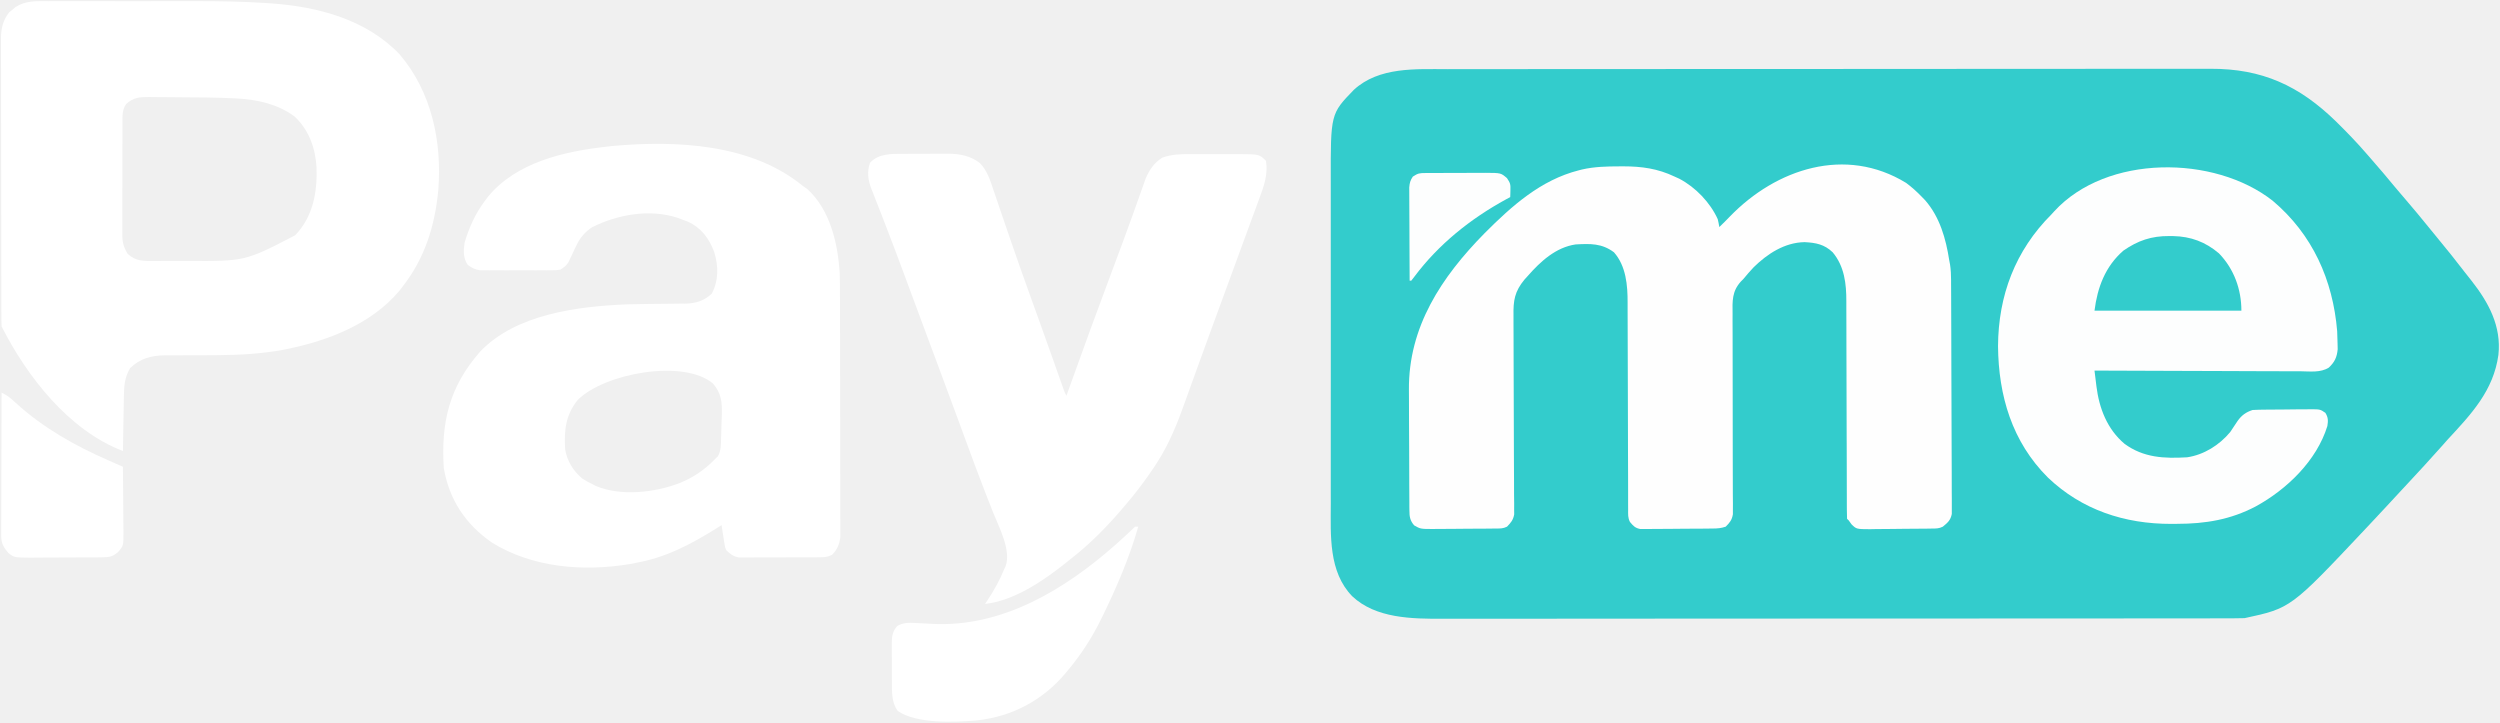
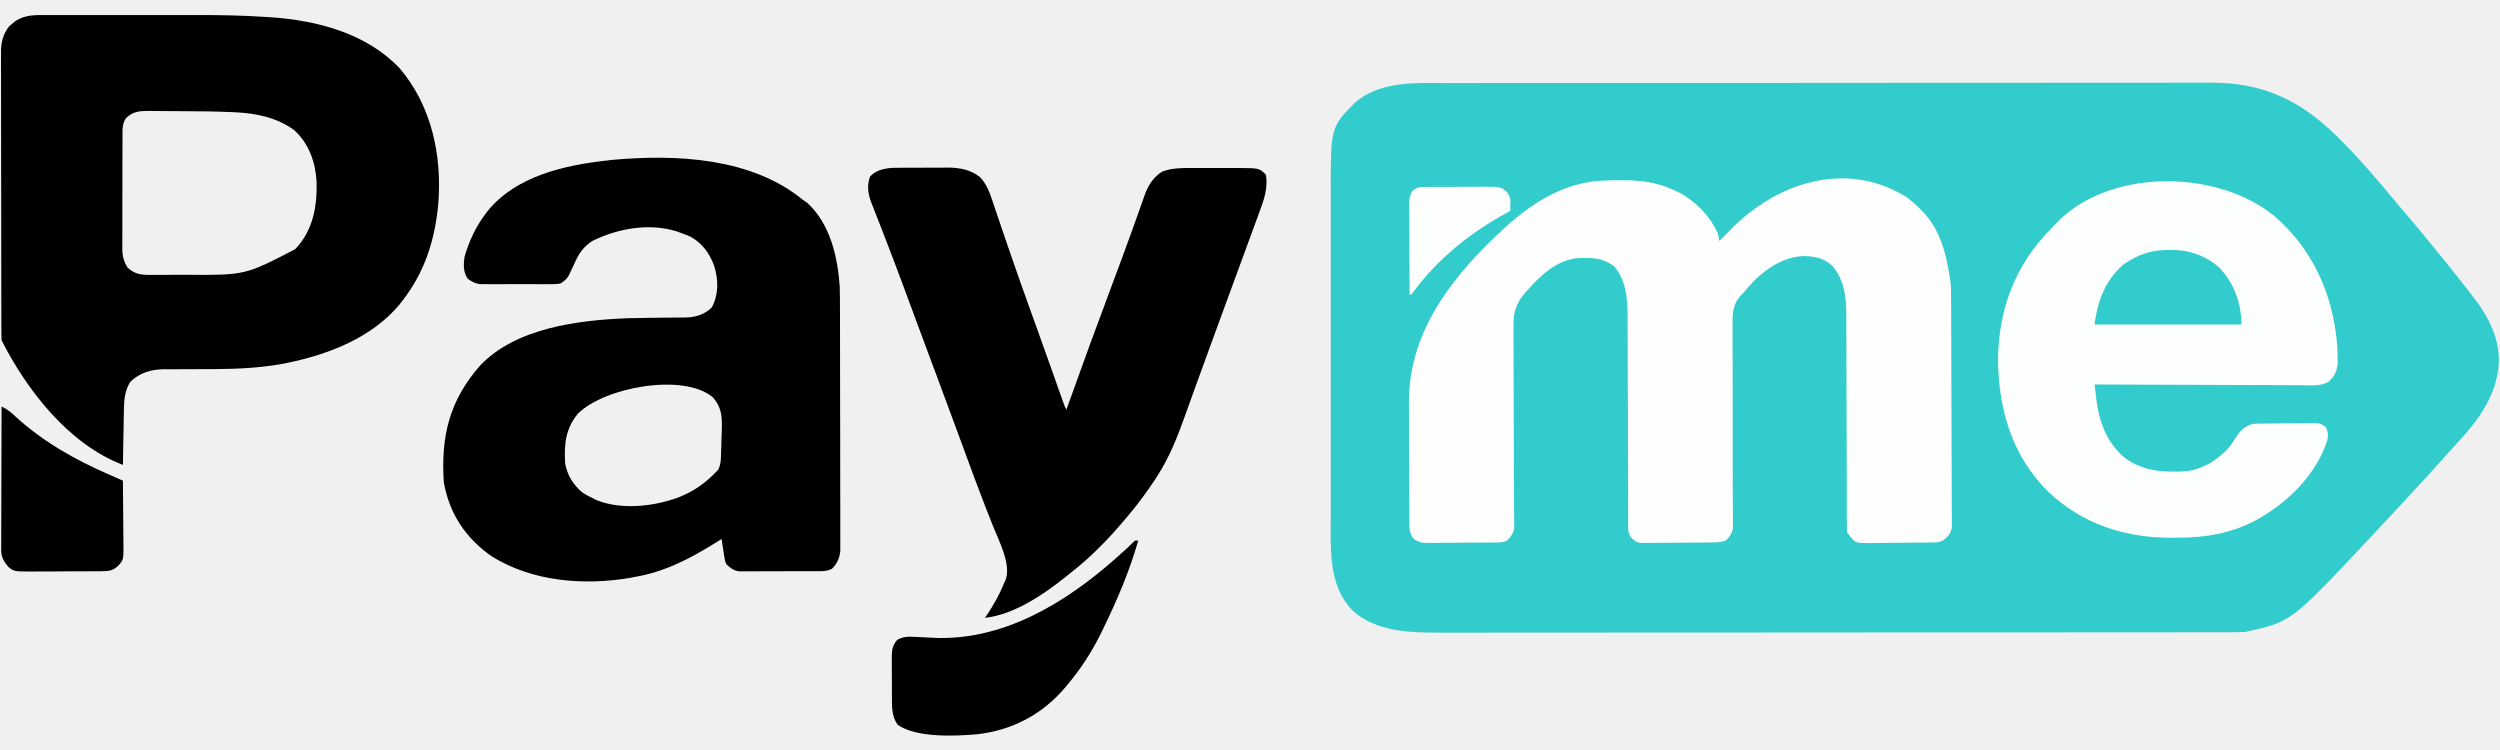
- <svg xmlns="http://www.w3.org/2000/svg" width="90" height="26" viewBox="0 0 90 26" fill="none">
-   <g clip-path="url(#clip0_2009_1531)">
-     <path d="M52.117 2.49C52.24 2.49 52.362 2.489 52.485 2.489C52.82 2.489 53.156 2.489 53.492 2.489C53.854 2.489 54.216 2.488 54.578 2.488C55.411 2.487 56.244 2.487 57.077 2.486C57.489 2.486 57.901 2.486 58.313 2.486C59.724 2.485 61.135 2.484 62.546 2.484C62.635 2.484 62.723 2.484 62.812 2.484C62.9 2.484 62.989 2.484 63.078 2.484C63.255 2.484 63.434 2.484 63.611 2.484C63.656 2.484 63.7 2.484 63.745 2.484C65.176 2.484 66.606 2.483 68.037 2.482C69.55 2.48 71.064 2.479 72.578 2.479C72.744 2.479 72.91 2.479 73.077 2.479C73.138 2.479 73.138 2.479 73.201 2.479C73.858 2.479 74.516 2.479 75.174 2.478C75.835 2.477 76.497 2.477 77.158 2.477C77.516 2.478 77.874 2.477 78.232 2.477C78.56 2.476 78.888 2.476 79.217 2.477C79.335 2.477 79.453 2.477 79.572 2.476C81.442 2.469 82.775 3.084 84.104 4.38C84.474 4.745 84.833 5.114 85.172 5.506C85.23 5.572 85.287 5.637 85.344 5.703C85.65 6.054 85.953 6.408 86.248 6.768C86.397 6.946 86.548 7.122 86.699 7.298C86.918 7.553 87.133 7.811 87.344 8.073C87.475 8.236 87.607 8.396 87.74 8.557C88.073 8.96 88.4 9.365 88.717 9.78C88.801 9.888 88.887 9.996 88.972 10.103C89.589 10.888 90.054 11.74 89.943 12.773C89.767 14.065 88.96 14.915 88.103 15.838C88.036 15.914 87.969 15.989 87.902 16.065C87.487 16.536 87.06 16.995 86.632 17.455C86.527 17.568 86.422 17.681 86.317 17.794C86.185 17.937 86.052 18.08 85.92 18.223C85.893 18.251 85.867 18.279 85.84 18.309C85.637 18.527 85.434 18.744 85.23 18.961C85.195 18.997 85.161 19.034 85.126 19.072C82.469 21.894 82.469 21.894 80.805 22.253C80.64 22.259 80.477 22.261 80.312 22.261C80.261 22.261 80.211 22.261 80.159 22.261C79.988 22.261 79.818 22.261 79.647 22.261C79.524 22.261 79.401 22.262 79.278 22.262C78.939 22.262 78.601 22.262 78.262 22.262C77.897 22.262 77.531 22.263 77.166 22.263C76.326 22.264 75.485 22.264 74.644 22.265C74.228 22.265 73.813 22.265 73.397 22.265C71.974 22.266 70.551 22.267 69.127 22.267C69.038 22.267 68.949 22.267 68.859 22.267C68.77 22.267 68.68 22.267 68.591 22.267C68.411 22.267 68.231 22.267 68.051 22.267C67.984 22.267 67.984 22.267 67.916 22.267C66.473 22.267 65.029 22.268 63.586 22.269C62.059 22.271 60.532 22.271 59.006 22.271C58.838 22.271 58.67 22.271 58.502 22.272C58.44 22.272 58.44 22.272 58.377 22.272C57.714 22.272 57.05 22.272 56.387 22.273C55.719 22.274 55.051 22.274 54.383 22.274C54.022 22.273 53.661 22.273 53.299 22.274C52.968 22.275 52.636 22.275 52.305 22.274C52.186 22.274 52.066 22.274 51.947 22.275C50.839 22.279 49.532 22.268 48.679 21.464C47.823 20.582 47.906 19.273 47.909 18.131C47.909 17.993 47.908 17.855 47.908 17.716C47.907 17.381 47.907 17.047 47.908 16.712C47.908 16.44 47.908 16.168 47.908 15.895C47.908 15.856 47.908 15.817 47.908 15.777C47.908 15.698 47.908 15.619 47.908 15.54C47.907 14.799 47.908 14.059 47.909 13.319C47.91 12.686 47.909 12.053 47.909 11.419C47.908 10.682 47.907 9.944 47.908 9.206C47.908 9.127 47.908 9.048 47.908 8.969C47.908 8.93 47.908 8.892 47.908 8.852C47.908 8.58 47.908 8.309 47.908 8.037C47.907 7.671 47.907 7.304 47.908 6.938C47.909 6.804 47.909 6.67 47.908 6.536C47.902 4.098 47.902 4.098 48.736 3.236C49.644 2.4 50.964 2.489 52.117 2.49Z" fill="#33CCCC" />
-     <path d="M1.743 0.042C1.814 0.042 1.885 0.042 1.959 0.041C2.154 0.041 2.349 0.041 2.545 0.041C2.751 0.042 2.957 0.041 3.164 0.041C3.511 0.041 3.859 0.041 4.207 0.042C4.605 0.042 5.002 0.042 5.399 0.042C5.744 0.041 6.088 0.041 6.432 0.041C6.636 0.042 6.84 0.042 7.044 0.041C7.883 0.04 8.719 0.054 9.556 0.108C9.626 0.113 9.696 0.117 9.768 0.122C11.451 0.242 13.189 0.703 14.381 1.951C15.539 3.302 15.916 5.103 15.779 6.834C15.66 8.126 15.293 9.299 14.483 10.332C14.448 10.377 14.412 10.422 14.376 10.469C13.379 11.658 11.832 12.258 10.341 12.563C10.301 12.572 10.26 12.58 10.219 12.589C9.428 12.736 8.628 12.781 7.825 12.786C7.721 12.787 7.721 12.787 7.615 12.788C7.33 12.79 7.044 12.791 6.758 12.79C6.546 12.79 6.334 12.792 6.122 12.793C6.058 12.793 5.995 12.792 5.929 12.792C5.439 12.798 5.041 12.908 4.684 13.252C4.478 13.6 4.464 13.924 4.459 14.318C4.458 14.373 4.457 14.428 4.456 14.484C4.452 14.659 4.45 14.833 4.447 15.008C4.445 15.127 4.443 15.246 4.44 15.364C4.435 15.655 4.43 15.945 4.426 16.236C2.469 15.492 0.961 13.536 0.058 11.751C0.052 11.611 0.049 11.473 0.05 11.333C0.049 11.29 0.049 11.246 0.049 11.201C0.049 11.054 0.049 10.907 0.048 10.76C0.048 10.655 0.048 10.55 0.048 10.445C0.047 10.16 0.046 9.874 0.046 9.588C0.046 9.409 0.046 9.231 0.046 9.052C0.045 8.494 0.044 7.935 0.044 7.376C0.044 6.731 0.043 6.086 0.041 5.441C0.04 4.943 0.039 4.445 0.039 3.946C0.039 3.649 0.039 3.351 0.038 3.053C0.037 2.773 0.037 2.493 0.037 2.213C0.037 2.11 0.037 2.007 0.036 1.905C0.036 1.764 0.036 1.623 0.037 1.483C0.036 1.443 0.036 1.402 0.035 1.361C0.039 1.02 0.114 0.708 0.335 0.44C0.373 0.41 0.411 0.379 0.449 0.348C0.486 0.316 0.523 0.285 0.562 0.252C0.932 0.015 1.317 0.041 1.743 0.042ZM4.54 3.747C4.391 3.959 4.409 4.188 4.41 4.437C4.409 4.484 4.409 4.53 4.409 4.578C4.408 4.732 4.408 4.886 4.408 5.039C4.408 5.146 4.408 5.254 4.407 5.361C4.407 5.585 4.407 5.809 4.407 6.034C4.408 6.321 4.407 6.608 4.405 6.895C4.405 7.116 4.404 7.338 4.405 7.559C4.405 7.665 4.404 7.77 4.404 7.876C4.403 8.025 4.403 8.173 4.404 8.321C4.404 8.365 4.403 8.408 4.403 8.453C4.405 8.724 4.453 8.909 4.598 9.14C4.895 9.414 5.184 9.399 5.569 9.395C5.661 9.395 5.661 9.395 5.755 9.395C5.885 9.395 6.015 9.394 6.145 9.393C6.339 9.392 6.533 9.392 6.727 9.393C8.825 9.406 8.825 9.406 10.628 8.469C11.271 7.793 11.423 6.933 11.396 6.035C11.359 5.343 11.12 4.669 10.599 4.19C9.999 3.745 9.257 3.583 8.522 3.545C8.456 3.541 8.456 3.541 8.389 3.538C7.783 3.509 7.177 3.505 6.571 3.503C6.432 3.502 6.294 3.501 6.156 3.499C5.954 3.497 5.751 3.496 5.549 3.495C5.456 3.494 5.456 3.494 5.362 3.492C5.014 3.493 4.801 3.509 4.54 3.747Z" fill="white" />
-     <path d="M68.621 6.585C68.83 6.74 69.015 6.908 69.195 7.096C69.232 7.134 69.268 7.171 69.306 7.21C69.834 7.816 70.052 8.593 70.172 9.367C70.187 9.445 70.187 9.445 70.202 9.525C70.231 9.715 70.238 9.895 70.239 10.087C70.239 10.123 70.239 10.16 70.239 10.198C70.24 10.32 70.24 10.443 70.241 10.565C70.241 10.653 70.242 10.741 70.242 10.829C70.244 11.117 70.245 11.405 70.245 11.693C70.246 11.792 70.246 11.891 70.246 11.99C70.248 12.403 70.249 12.816 70.249 13.229C70.25 13.82 70.252 14.411 70.255 15.002C70.258 15.419 70.259 15.835 70.259 16.251C70.259 16.499 70.26 16.747 70.262 16.996C70.264 17.229 70.264 17.463 70.263 17.696C70.263 17.782 70.264 17.868 70.265 17.953C70.266 18.07 70.266 18.187 70.265 18.304C70.265 18.402 70.265 18.402 70.265 18.503C70.219 18.73 70.12 18.814 69.942 18.96C69.8 19.031 69.703 19.026 69.545 19.028C69.486 19.029 69.427 19.03 69.366 19.031C69.097 19.034 68.827 19.036 68.558 19.037C68.415 19.038 68.273 19.04 68.131 19.042C67.926 19.045 67.722 19.046 67.517 19.047C67.453 19.048 67.39 19.049 67.324 19.051C66.833 19.049 66.833 19.049 66.656 18.877C66.622 18.83 66.587 18.782 66.552 18.733C66.533 18.715 66.514 18.696 66.494 18.677C66.488 18.567 66.487 18.458 66.487 18.349C66.486 18.242 66.486 18.242 66.486 18.133C66.486 18.053 66.486 17.974 66.486 17.894C66.486 17.811 66.486 17.727 66.485 17.644C66.485 17.464 66.485 17.284 66.484 17.104C66.484 16.819 66.483 16.534 66.482 16.248C66.482 16.151 66.481 16.053 66.481 15.956C66.481 15.907 66.481 15.858 66.48 15.807C66.478 15.143 66.476 14.479 66.475 13.815C66.475 13.368 66.474 12.92 66.471 12.473C66.47 12.236 66.469 11.999 66.47 11.762C66.47 11.539 66.469 11.316 66.468 11.093C66.467 11.011 66.467 10.93 66.468 10.848C66.471 10.215 66.398 9.587 65.977 9.083C65.675 8.793 65.366 8.737 64.96 8.717C64.245 8.732 63.629 9.134 63.133 9.62C63.003 9.759 62.879 9.9 62.758 10.048C62.73 10.076 62.702 10.105 62.672 10.134C62.348 10.491 62.366 10.838 62.373 11.299C62.373 11.38 62.373 11.46 62.372 11.54C62.372 11.712 62.372 11.883 62.374 12.055C62.376 12.327 62.375 12.599 62.375 12.87C62.374 13.398 62.375 13.925 62.377 14.453C62.38 15.125 62.38 15.797 62.379 16.469C62.379 16.739 62.38 17.009 62.381 17.279C62.382 17.447 62.382 17.615 62.382 17.783C62.382 17.898 62.383 18.013 62.385 18.128C62.384 18.196 62.384 18.265 62.384 18.335C62.384 18.395 62.384 18.454 62.384 18.515C62.349 18.72 62.273 18.814 62.126 18.96C61.955 19.017 61.838 19.025 61.658 19.027C61.568 19.028 61.568 19.028 61.476 19.029C61.411 19.03 61.346 19.03 61.279 19.031C61.179 19.032 61.179 19.032 61.076 19.032C60.935 19.033 60.794 19.034 60.652 19.034C60.435 19.035 60.219 19.038 60.002 19.04C59.865 19.041 59.728 19.041 59.591 19.041C59.526 19.042 59.461 19.043 59.394 19.044C59.303 19.044 59.303 19.044 59.211 19.044C59.158 19.044 59.105 19.045 59.05 19.045C58.864 19.009 58.797 18.932 58.678 18.79C58.6 18.637 58.613 18.517 58.613 18.345C58.613 18.239 58.613 18.239 58.612 18.13C58.612 18.052 58.612 17.973 58.612 17.894C58.612 17.811 58.612 17.728 58.612 17.646C58.611 17.467 58.611 17.289 58.611 17.11C58.611 16.827 58.61 16.545 58.608 16.262C58.608 16.165 58.608 16.068 58.607 15.971C58.607 15.923 58.607 15.874 58.607 15.824C58.604 15.166 58.602 14.507 58.602 13.849C58.601 13.405 58.6 12.961 58.598 12.517C58.597 12.282 58.596 12.048 58.596 11.813C58.596 11.591 58.596 11.37 58.594 11.149C58.594 11.068 58.594 10.987 58.594 10.907C58.597 10.278 58.54 9.577 58.103 9.083C57.664 8.755 57.253 8.771 56.724 8.799C56.009 8.904 55.458 9.412 55 9.934C54.962 9.975 54.925 10.017 54.886 10.059C54.526 10.492 54.475 10.82 54.486 11.37C54.486 11.45 54.486 11.53 54.486 11.609C54.485 11.779 54.486 11.949 54.488 12.12C54.491 12.389 54.491 12.658 54.49 12.927C54.49 13.352 54.492 13.778 54.494 14.203C54.499 14.966 54.501 15.729 54.501 16.491C54.501 16.759 54.502 17.026 54.505 17.294C54.506 17.46 54.506 17.626 54.506 17.792C54.507 17.906 54.508 18.02 54.51 18.133C54.51 18.201 54.51 18.269 54.509 18.338C54.51 18.397 54.51 18.456 54.511 18.517C54.475 18.719 54.395 18.814 54.253 18.96C54.109 19.031 54.01 19.026 53.85 19.027C53.76 19.028 53.76 19.028 53.668 19.029C53.57 19.03 53.57 19.03 53.47 19.031C53.37 19.032 53.37 19.032 53.268 19.032C53.127 19.033 52.985 19.034 52.843 19.034C52.627 19.035 52.411 19.038 52.194 19.04C52.057 19.041 51.919 19.041 51.782 19.041C51.717 19.042 51.653 19.043 51.586 19.044C51.137 19.043 51.137 19.043 50.909 18.913C50.763 18.742 50.74 18.604 50.739 18.387C50.738 18.34 50.738 18.293 50.737 18.244C50.737 18.193 50.737 18.141 50.737 18.088C50.736 18.033 50.736 17.979 50.736 17.922C50.734 17.741 50.734 17.56 50.733 17.379C50.733 17.317 50.733 17.255 50.733 17.191C50.731 16.862 50.73 16.533 50.73 16.204C50.729 15.866 50.727 15.528 50.725 15.19C50.724 14.929 50.723 14.668 50.723 14.406C50.723 14.282 50.722 14.157 50.721 14.033C50.703 11.768 51.89 9.975 53.45 8.391C54.422 7.418 55.465 6.479 56.839 6.131C56.877 6.121 56.916 6.111 56.956 6.101C57.402 5.999 57.849 5.99 58.304 5.989C58.345 5.989 58.386 5.989 58.428 5.988C59.1 5.989 59.677 6.067 60.287 6.358C60.37 6.396 60.37 6.396 60.455 6.434C61.042 6.742 61.568 7.292 61.839 7.891C61.861 7.985 61.881 8.079 61.896 8.174C61.953 8.118 61.953 8.118 62.011 8.061C62.038 8.035 62.065 8.009 62.092 7.982C62.155 7.919 62.216 7.856 62.277 7.793C63.942 6.074 66.44 5.248 68.621 6.585Z" fill="#FEFEFE" />
-     <path d="M28.908 6.699C28.958 6.733 29.008 6.767 29.059 6.802C29.887 7.555 30.158 8.752 30.23 9.821C30.239 10.138 30.239 10.454 30.239 10.771C30.239 10.866 30.24 10.961 30.24 11.057C30.241 11.314 30.241 11.571 30.241 11.828C30.242 11.988 30.242 12.149 30.242 12.31C30.243 12.813 30.243 13.316 30.244 13.819C30.244 14.4 30.245 14.98 30.247 15.56C30.248 16.009 30.248 16.459 30.248 16.908C30.248 17.176 30.249 17.444 30.25 17.712C30.251 17.964 30.251 18.216 30.25 18.467C30.25 18.56 30.251 18.652 30.251 18.744C30.252 18.87 30.252 18.997 30.251 19.123C30.251 19.193 30.251 19.264 30.251 19.337C30.222 19.596 30.139 19.788 29.953 19.974C29.792 20.058 29.676 20.061 29.495 20.062C29.394 20.063 29.394 20.063 29.292 20.064C29.184 20.064 29.184 20.064 29.073 20.064C28.999 20.064 28.925 20.064 28.849 20.065C28.692 20.065 28.534 20.065 28.377 20.065C28.177 20.064 27.976 20.065 27.775 20.067C27.583 20.068 27.391 20.068 27.198 20.067C27.127 20.068 27.055 20.069 26.98 20.069C26.913 20.069 26.846 20.068 26.777 20.068C26.689 20.068 26.689 20.068 26.599 20.068C26.395 20.032 26.298 19.952 26.149 19.812C26.101 19.703 26.101 19.703 26.084 19.591C26.077 19.551 26.07 19.511 26.063 19.469C26.054 19.407 26.054 19.407 26.045 19.344C26.038 19.302 26.031 19.259 26.024 19.216C26.008 19.112 25.992 19.008 25.977 18.904C25.915 18.943 25.853 18.982 25.789 19.023C24.862 19.6 23.96 20.078 22.874 20.266C22.778 20.285 22.778 20.285 22.68 20.305C21 20.587 19.162 20.436 17.701 19.528C16.755 18.864 16.178 17.997 15.977 16.86C15.87 15.203 16.176 13.922 17.286 12.657C18.577 11.304 20.801 11.029 22.586 10.956C22.792 10.951 22.997 10.948 23.203 10.945C23.258 10.944 23.313 10.943 23.37 10.942C23.648 10.938 23.927 10.935 24.206 10.934C24.31 10.933 24.414 10.931 24.518 10.93C24.566 10.931 24.613 10.931 24.662 10.931C25.036 10.925 25.352 10.831 25.625 10.57C25.875 10.09 25.867 9.582 25.711 9.072C25.531 8.588 25.247 8.201 24.763 7.979C24.7 7.956 24.637 7.933 24.573 7.909C24.51 7.885 24.447 7.861 24.382 7.837C23.375 7.516 22.249 7.721 21.325 8.174C21.061 8.346 20.877 8.562 20.744 8.849C20.725 8.887 20.707 8.925 20.688 8.964C20.65 9.045 20.612 9.126 20.575 9.207C20.556 9.247 20.537 9.287 20.517 9.328C20.501 9.364 20.484 9.4 20.467 9.437C20.384 9.565 20.303 9.627 20.172 9.707C20.031 9.729 20.031 9.729 19.871 9.729C19.811 9.73 19.751 9.731 19.689 9.731C19.625 9.731 19.56 9.73 19.494 9.73C19.394 9.73 19.394 9.73 19.292 9.731C19.151 9.731 19.01 9.73 18.869 9.73C18.654 9.729 18.439 9.73 18.223 9.731C18.086 9.731 17.95 9.73 17.813 9.73C17.748 9.73 17.684 9.731 17.617 9.731C17.557 9.731 17.497 9.73 17.435 9.729C17.382 9.729 17.329 9.729 17.275 9.729C17.095 9.703 16.986 9.641 16.839 9.537C16.671 9.288 16.683 9.031 16.724 8.742C16.887 8.183 17.119 7.679 17.471 7.21C17.501 7.17 17.531 7.13 17.562 7.089C18.582 5.842 20.308 5.45 21.839 5.28C21.904 5.272 21.969 5.265 22.035 5.257C24.346 5.047 27.048 5.171 28.908 6.699ZM20.802 14.394C20.355 14.945 20.306 15.496 20.345 16.179C20.417 16.597 20.634 16.954 20.962 17.227C21.079 17.306 21.195 17.367 21.322 17.428C21.366 17.45 21.409 17.473 21.454 17.496C22.358 17.875 23.581 17.733 24.475 17.387C24.97 17.183 25.379 16.906 25.747 16.52C25.796 16.473 25.796 16.473 25.846 16.424C25.964 16.213 25.953 15.995 25.959 15.757C25.961 15.706 25.963 15.655 25.965 15.603C25.968 15.501 25.971 15.4 25.973 15.298C25.977 15.177 25.981 15.056 25.986 14.934C25.998 14.487 25.972 14.156 25.665 13.805C24.612 12.918 21.768 13.433 20.802 14.394Z" fill="white" />
-     <path d="M32.512 5.539C32.57 5.538 32.628 5.538 32.688 5.538C32.81 5.537 32.932 5.537 33.054 5.538C33.239 5.538 33.424 5.537 33.609 5.535C33.729 5.535 33.848 5.535 33.967 5.535C34.022 5.535 34.076 5.534 34.133 5.533C34.555 5.537 34.938 5.607 35.277 5.872C35.536 6.14 35.641 6.467 35.755 6.814C35.777 6.875 35.798 6.936 35.819 7C35.888 7.201 35.956 7.402 36.024 7.603C36.109 7.852 36.194 8.1 36.279 8.348C36.316 8.456 36.354 8.565 36.391 8.674C36.626 9.364 36.872 10.05 37.119 10.736C37.199 10.957 37.278 11.178 37.358 11.399C37.377 11.452 37.396 11.505 37.416 11.56C37.548 11.929 37.68 12.298 37.811 12.667C37.829 12.717 37.846 12.767 37.865 12.818C37.947 13.051 38.03 13.284 38.112 13.517C38.141 13.598 38.17 13.68 38.199 13.761C38.224 13.831 38.248 13.901 38.274 13.973C38.328 14.13 38.328 14.13 38.391 14.249C38.412 14.188 38.434 14.128 38.456 14.066C38.984 12.586 39.525 11.113 40.076 9.642C40.309 9.02 40.541 8.398 40.765 7.773C40.784 7.72 40.802 7.668 40.822 7.614C40.907 7.376 40.993 7.136 41.077 6.897C41.107 6.814 41.136 6.731 41.166 6.648C41.203 6.543 41.203 6.543 41.241 6.435C41.377 6.115 41.543 5.867 41.839 5.677C42.188 5.55 42.514 5.547 42.883 5.548C42.944 5.548 43.005 5.548 43.067 5.548C43.196 5.548 43.324 5.548 43.453 5.548C43.649 5.549 43.845 5.548 44.041 5.548C44.166 5.548 44.291 5.548 44.416 5.548C44.475 5.548 44.533 5.548 44.593 5.548C45.334 5.552 45.334 5.552 45.575 5.79C45.654 6.276 45.502 6.702 45.333 7.152C45.307 7.222 45.282 7.292 45.256 7.364C45.187 7.553 45.117 7.741 45.047 7.93C44.974 8.128 44.901 8.327 44.829 8.525C44.712 8.846 44.594 9.166 44.476 9.486C44.333 9.874 44.191 10.262 44.049 10.65C43.894 11.076 43.738 11.503 43.581 11.928C43.423 12.357 43.267 12.786 43.112 13.216C43.011 13.499 42.908 13.783 42.805 14.066C42.756 14.202 42.707 14.338 42.658 14.475C42.387 15.236 42.104 15.95 41.667 16.633C41.636 16.681 41.606 16.729 41.574 16.779C41.501 16.89 41.425 17 41.347 17.109C41.32 17.146 41.294 17.184 41.266 17.223C41.048 17.529 40.819 17.823 40.575 18.109C40.55 18.139 40.526 18.168 40.5 18.198C39.895 18.919 39.255 19.576 38.506 20.153C38.451 20.198 38.396 20.242 38.339 20.288C37.538 20.924 36.501 21.626 35.46 21.742C35.486 21.704 35.511 21.667 35.538 21.628C35.78 21.262 35.985 20.899 36.15 20.493C36.166 20.457 36.183 20.421 36.201 20.383C36.411 19.824 35.968 18.984 35.76 18.468C35.677 18.26 35.596 18.051 35.514 17.843C35.496 17.797 35.478 17.751 35.46 17.704C35.218 17.084 34.989 16.459 34.759 15.835C34.712 15.708 34.666 15.581 34.619 15.453C34.548 15.261 34.477 15.069 34.406 14.876C34.163 14.218 33.919 13.561 33.675 12.904C33.611 12.732 33.546 12.56 33.482 12.388C33.44 12.273 33.397 12.158 33.354 12.043C33.224 11.692 33.093 11.341 32.963 10.99C32.875 10.752 32.786 10.515 32.698 10.277C32.655 10.161 32.612 10.044 32.569 9.927C32.34 9.309 32.108 8.693 31.87 8.079C31.829 7.974 31.788 7.868 31.748 7.763C31.672 7.567 31.596 7.372 31.518 7.177C31.484 7.09 31.451 7.002 31.417 6.915C31.401 6.876 31.386 6.838 31.369 6.798C31.248 6.48 31.205 6.184 31.322 5.858C31.629 5.526 32.089 5.537 32.512 5.539Z" fill="white" />
-     <path d="M81.817 7.227C83.25 8.436 83.985 10.076 84.138 11.921C84.145 12.067 84.15 12.212 84.152 12.358C84.154 12.463 84.154 12.463 84.157 12.571C84.129 12.862 84.05 13.034 83.836 13.235C83.538 13.421 83.166 13.37 82.827 13.366C82.746 13.366 82.665 13.366 82.584 13.366C82.365 13.367 82.145 13.365 81.926 13.364C81.697 13.362 81.467 13.362 81.238 13.362C80.804 13.361 80.37 13.359 79.935 13.357C79.441 13.354 78.947 13.353 78.452 13.352C77.436 13.35 76.419 13.346 75.402 13.341C75.42 13.487 75.438 13.633 75.456 13.779C75.461 13.82 75.466 13.861 75.471 13.904C75.569 14.695 75.857 15.449 76.483 15.977C77.168 16.48 77.913 16.511 78.736 16.463C79.344 16.374 79.9 16.02 80.287 15.555C80.378 15.424 80.465 15.292 80.551 15.158C80.697 14.951 80.852 14.839 81.092 14.76C81.173 14.754 81.254 14.751 81.335 14.75C81.383 14.749 81.432 14.748 81.482 14.748C81.561 14.747 81.561 14.747 81.641 14.746C81.695 14.746 81.749 14.745 81.805 14.745C81.919 14.744 82.034 14.743 82.148 14.743C82.323 14.742 82.498 14.739 82.673 14.737C82.784 14.736 82.895 14.736 83.006 14.736C83.058 14.735 83.111 14.734 83.165 14.733C83.525 14.734 83.525 14.734 83.712 14.861C83.817 15.025 83.816 15.15 83.785 15.338C83.401 16.583 82.327 17.62 81.203 18.233C80.301 18.707 79.394 18.857 78.383 18.858C78.313 18.858 78.242 18.859 78.169 18.86C76.484 18.863 74.947 18.357 73.725 17.192C72.431 15.903 71.946 14.242 71.929 12.464C71.938 10.64 72.55 9.019 73.85 7.72C73.884 7.683 73.918 7.645 73.954 7.606C75.838 5.553 79.715 5.575 81.817 7.227Z" fill="#FDFEFE" />
-     <path d="M40.862 18.961C40.9 18.961 40.938 18.961 40.977 18.961C40.665 20.054 40.211 21.118 39.713 22.14C39.691 22.186 39.668 22.231 39.645 22.279C39.315 22.951 38.93 23.55 38.448 24.127C38.422 24.159 38.396 24.19 38.369 24.223C37.55 25.202 36.457 25.791 35.173 25.934C34.372 26.002 33.004 26.067 32.318 25.594C32.098 25.295 32.109 24.92 32.109 24.566C32.109 24.517 32.109 24.468 32.108 24.417C32.108 24.314 32.108 24.211 32.108 24.107C32.108 23.95 32.107 23.792 32.106 23.634C32.106 23.533 32.105 23.432 32.106 23.332C32.105 23.285 32.105 23.238 32.104 23.189C32.106 22.928 32.118 22.743 32.299 22.537C32.525 22.407 32.719 22.415 32.976 22.429C33.052 22.433 33.129 22.436 33.206 22.44C33.324 22.446 33.443 22.452 33.562 22.459C36.077 22.593 38.341 21.218 40.157 19.611C40.515 19.291 40.515 19.291 40.862 18.961Z" fill="white" />
-     <path d="M0.057 14.135C0.263 14.231 0.399 14.345 0.564 14.501C1.535 15.392 2.701 16.05 3.908 16.576C3.999 16.616 4.09 16.656 4.18 16.696C4.226 16.716 4.272 16.736 4.32 16.757C4.355 16.772 4.389 16.788 4.425 16.803C4.429 17.194 4.432 17.585 4.435 17.976C4.435 18.109 4.437 18.242 4.438 18.375C4.44 18.566 4.441 18.758 4.442 18.949C4.443 19.008 4.444 19.068 4.445 19.129C4.445 19.651 4.445 19.651 4.253 19.869C4.064 20.041 3.934 20.061 3.68 20.063C3.577 20.064 3.577 20.064 3.471 20.066C3.359 20.066 3.359 20.066 3.246 20.066C3.168 20.066 3.091 20.067 3.013 20.067C2.851 20.068 2.689 20.068 2.527 20.068C2.319 20.067 2.112 20.069 1.905 20.071C1.745 20.073 1.585 20.073 1.425 20.073C1.312 20.073 1.198 20.074 1.085 20.076C0.511 20.071 0.511 20.071 0.302 19.909C0.131 19.707 0.043 19.561 0.043 19.296C0.043 19.25 0.043 19.205 0.043 19.158C0.043 19.108 0.044 19.058 0.044 19.007C0.044 18.955 0.044 18.902 0.044 18.848C0.044 18.674 0.045 18.5 0.046 18.326C0.046 18.206 0.046 18.085 0.047 17.965C0.047 17.647 0.048 17.33 0.049 17.013C0.051 16.689 0.051 16.365 0.052 16.041C0.053 15.406 0.055 14.771 0.057 14.135Z" fill="white" />
-     <path d="M78.096 8.498C78.142 8.498 78.187 8.498 78.234 8.499C78.868 8.512 79.397 8.708 79.882 9.121C80.427 9.683 80.69 10.419 80.69 11.184C78.945 11.184 77.2 11.184 75.402 11.184C75.508 10.35 75.784 9.599 76.437 9.026C76.966 8.658 77.455 8.493 78.096 8.498Z" fill="#33CCCC" />
-     <path d="M51.319 6.229C51.376 6.228 51.434 6.228 51.494 6.227C51.556 6.227 51.618 6.227 51.682 6.227C51.747 6.227 51.811 6.227 51.877 6.227C52.013 6.226 52.148 6.226 52.284 6.226C52.492 6.227 52.699 6.225 52.907 6.224C53.039 6.224 53.171 6.224 53.302 6.224C53.364 6.223 53.427 6.223 53.491 6.222C54.034 6.225 54.034 6.225 54.253 6.415C54.376 6.597 54.381 6.643 54.375 6.851C54.374 6.897 54.373 6.943 54.372 6.99C54.371 7.025 54.369 7.06 54.368 7.096C54.319 7.122 54.27 7.148 54.22 7.175C52.936 7.876 51.788 8.795 50.914 9.965C50.86 10.034 50.86 10.034 50.805 10.105C50.786 10.105 50.767 10.105 50.747 10.105C50.745 9.65 50.742 9.195 50.741 8.74C50.741 8.528 50.74 8.317 50.739 8.106C50.737 7.902 50.737 7.698 50.736 7.494C50.736 7.416 50.736 7.339 50.735 7.261C50.734 7.152 50.734 7.043 50.734 6.934C50.734 6.872 50.734 6.81 50.733 6.746C50.747 6.583 50.77 6.493 50.862 6.358C51.049 6.235 51.102 6.23 51.319 6.229Z" fill="#FDFEFE" />
+ <svg xmlns="http://www.w3.org/2000/svg" width="90" height="27" viewBox="0 0 90 27" fill="none">
+   <g clip-path="url(#clip0_2413_4467)">
+     <path d="M52.117 2.99C52.239 2.99 52.361 2.99 52.484 2.99C52.819 2.989 53.155 2.989 53.49 2.989C53.853 2.989 54.215 2.989 54.577 2.988C55.41 2.987 56.243 2.987 57.076 2.987C57.488 2.987 57.9 2.986 58.312 2.986C59.723 2.986 61.134 2.985 62.545 2.985C62.633 2.985 62.722 2.985 62.81 2.985C62.899 2.985 62.988 2.985 63.077 2.985C63.255 2.985 63.432 2.985 63.61 2.985C63.654 2.985 63.699 2.985 63.744 2.985C65.175 2.984 66.605 2.983 68.035 2.982C69.549 2.981 71.063 2.98 72.577 2.98C72.743 2.98 72.909 2.98 73.076 2.98C73.137 2.98 73.137 2.98 73.2 2.98C73.857 2.98 74.515 2.979 75.173 2.978C75.834 2.978 76.496 2.977 77.157 2.978C77.515 2.978 77.873 2.978 78.231 2.977C78.559 2.976 78.888 2.977 79.216 2.977C79.334 2.977 79.452 2.977 79.571 2.977C81.441 2.969 82.774 3.584 84.103 4.881C84.473 5.246 84.832 5.615 85.171 6.007C85.229 6.072 85.286 6.138 85.344 6.203C85.65 6.555 85.951 6.908 86.247 7.268C86.396 7.447 86.547 7.623 86.698 7.799C86.918 8.054 87.132 8.312 87.343 8.574C87.474 8.736 87.606 8.897 87.739 9.058C88.072 9.46 88.399 9.866 88.716 10.28C88.8 10.389 88.886 10.496 88.971 10.604C89.588 11.389 90.053 12.24 89.942 13.273C89.766 14.565 88.959 15.416 88.103 16.339C88.035 16.414 87.968 16.49 87.901 16.566C87.486 17.036 87.059 17.496 86.631 17.955C86.526 18.068 86.421 18.181 86.317 18.295C86.184 18.438 86.051 18.58 85.919 18.723C85.892 18.752 85.866 18.78 85.839 18.809C85.636 19.027 85.433 19.244 85.229 19.461C85.195 19.498 85.16 19.534 85.125 19.572C82.468 22.395 82.468 22.395 80.804 22.754C80.639 22.759 80.475 22.762 80.311 22.761C80.26 22.761 80.21 22.761 80.158 22.762C79.987 22.762 79.817 22.762 79.646 22.762C79.523 22.762 79.4 22.762 79.277 22.762C78.939 22.763 78.6 22.763 78.261 22.763C77.896 22.763 77.531 22.763 77.165 22.764C76.325 22.765 75.484 22.765 74.643 22.765C74.228 22.765 73.812 22.765 73.396 22.766C71.973 22.766 70.55 22.767 69.126 22.767C69.037 22.767 68.948 22.767 68.858 22.767C68.769 22.767 68.679 22.767 68.59 22.767C68.41 22.767 68.23 22.767 68.05 22.767C67.984 22.767 67.984 22.767 67.915 22.767C66.472 22.767 65.028 22.768 63.585 22.77C62.058 22.771 60.531 22.772 59.005 22.772C58.837 22.772 58.669 22.772 58.501 22.772C58.439 22.772 58.439 22.772 58.376 22.772C57.713 22.772 57.049 22.773 56.386 22.774C55.718 22.774 55.05 22.775 54.383 22.774C54.021 22.774 53.66 22.774 53.298 22.775C52.967 22.776 52.635 22.775 52.304 22.775C52.185 22.775 52.065 22.775 51.946 22.775C50.838 22.78 49.532 22.768 48.678 21.965C47.822 21.083 47.905 19.773 47.908 18.632C47.908 18.493 47.907 18.355 47.907 18.217C47.906 17.882 47.906 17.547 47.907 17.213C47.907 16.94 47.907 16.668 47.907 16.396C47.907 16.357 47.907 16.318 47.907 16.278C47.907 16.198 47.907 16.119 47.907 16.04C47.906 15.3 47.907 14.559 47.908 13.819C47.909 13.186 47.908 12.553 47.908 11.92C47.907 11.182 47.906 10.444 47.907 9.706C47.907 9.627 47.907 9.549 47.907 9.47C47.907 9.431 47.907 9.392 47.907 9.352C47.907 9.081 47.907 8.809 47.907 8.538C47.906 8.171 47.907 7.805 47.907 7.438C47.908 7.304 47.908 7.171 47.907 7.037C47.901 4.599 47.901 4.599 48.735 3.736C49.643 2.901 50.963 2.99 52.117 2.99Z" fill="#33CCCC" />
+     <path d="M1.743 0.542C1.814 0.542 1.885 0.542 1.959 0.542C2.154 0.541 2.349 0.542 2.545 0.542C2.751 0.542 2.957 0.542 3.164 0.542C3.511 0.542 3.859 0.542 4.207 0.542C4.605 0.543 5.002 0.543 5.399 0.542C5.744 0.542 6.088 0.542 6.432 0.542C6.636 0.542 6.84 0.542 7.044 0.542C7.883 0.54 8.719 0.554 9.556 0.609C9.626 0.613 9.696 0.618 9.768 0.622C11.451 0.743 13.189 1.203 14.381 2.451C15.539 3.803 15.916 5.603 15.779 7.334C15.66 8.627 15.293 9.799 14.483 10.832C14.448 10.878 14.412 10.923 14.376 10.97C13.379 12.159 11.832 12.758 10.341 13.064C10.301 13.072 10.26 13.081 10.219 13.089C9.428 13.236 8.628 13.281 7.825 13.287C7.721 13.288 7.721 13.288 7.615 13.288C7.33 13.29 7.044 13.291 6.758 13.291C6.546 13.29 6.334 13.292 6.122 13.294C6.058 13.293 5.995 13.293 5.929 13.292C5.439 13.298 5.041 13.409 4.684 13.752C4.478 14.101 4.464 14.425 4.459 14.818C4.458 14.873 4.457 14.928 4.456 14.985C4.452 15.159 4.45 15.334 4.447 15.509C4.445 15.627 4.443 15.746 4.44 15.865C4.435 16.155 4.43 16.446 4.426 16.736C2.469 15.992 0.961 14.036 0.058 12.252C0.052 12.112 0.049 11.973 0.05 11.834C0.049 11.79 0.049 11.746 0.049 11.701C0.049 11.555 0.049 11.408 0.048 11.261C0.048 11.156 0.048 11.051 0.048 10.946C0.047 10.66 0.046 10.374 0.046 10.088C0.046 9.91 0.046 9.731 0.046 9.553C0.045 8.994 0.044 8.435 0.044 7.877C0.044 7.232 0.043 6.587 0.041 5.942C0.04 5.444 0.039 4.945 0.039 4.447C0.039 4.149 0.039 3.851 0.038 3.554C0.037 3.274 0.037 2.993 0.037 2.713C0.037 2.61 0.037 2.508 0.036 2.405C0.036 2.264 0.036 2.124 0.037 1.983C0.036 1.943 0.036 1.903 0.035 1.861C0.039 1.52 0.114 1.209 0.335 0.941C0.373 0.91 0.411 0.88 0.449 0.848C0.486 0.817 0.523 0.785 0.562 0.753C0.932 0.516 1.317 0.541 1.743 0.542ZM4.54 4.247C4.391 4.459 4.409 4.689 4.41 4.938C4.409 4.984 4.409 5.031 4.409 5.079C4.408 5.232 4.408 5.386 4.408 5.54C4.408 5.647 4.408 5.754 4.407 5.861C4.407 6.085 4.407 6.31 4.407 6.534C4.408 6.821 4.407 7.109 4.405 7.396C4.405 7.617 4.404 7.838 4.405 8.059C4.405 8.165 4.404 8.271 4.404 8.377C4.403 8.525 4.403 8.673 4.404 8.821C4.404 8.865 4.403 8.909 4.403 8.953C4.405 9.225 4.453 9.41 4.598 9.64C4.895 9.915 5.184 9.9 5.569 9.895C5.661 9.895 5.661 9.895 5.755 9.896C5.885 9.896 6.015 9.895 6.145 9.894C6.339 9.892 6.533 9.893 6.727 9.893C8.825 9.906 8.825 9.906 10.628 8.97C11.271 8.293 11.423 7.434 11.396 6.535C11.359 5.844 11.12 5.169 10.599 4.691C9.999 4.246 9.257 4.083 8.522 4.045C8.456 4.042 8.456 4.042 8.389 4.038C7.783 4.01 7.177 4.005 6.571 4.003C6.432 4.003 6.294 4.001 6.156 4C5.954 3.997 5.751 3.996 5.549 3.996C5.456 3.994 5.456 3.994 5.362 3.993C5.014 3.994 4.801 4.009 4.54 4.247Z" fill="black" />
+     <path d="M68.621 7.085C68.83 7.241 69.015 7.408 69.195 7.596C69.232 7.634 69.268 7.672 69.306 7.711C69.834 8.316 70.052 9.094 70.172 9.867C70.187 9.945 70.187 9.945 70.202 10.025C70.231 10.215 70.238 10.395 70.239 10.587C70.239 10.624 70.239 10.661 70.239 10.698C70.24 10.821 70.24 10.943 70.241 11.065C70.241 11.153 70.242 11.241 70.242 11.329C70.244 11.617 70.245 11.905 70.245 12.193C70.246 12.292 70.246 12.392 70.246 12.491C70.248 12.904 70.249 13.316 70.249 13.729C70.25 14.321 70.252 14.912 70.255 15.503C70.258 15.919 70.259 16.335 70.259 16.751C70.259 17 70.26 17.248 70.262 17.496C70.264 17.73 70.264 17.963 70.263 18.197C70.263 18.282 70.264 18.368 70.265 18.454C70.266 18.571 70.266 18.688 70.265 18.805C70.265 18.903 70.265 18.903 70.265 19.003C70.219 19.23 70.12 19.315 69.942 19.461C69.8 19.531 69.703 19.526 69.545 19.529C69.486 19.53 69.427 19.53 69.366 19.531C69.097 19.534 68.827 19.536 68.558 19.538C68.415 19.539 68.273 19.54 68.131 19.542C67.926 19.545 67.722 19.547 67.517 19.547C67.453 19.549 67.39 19.55 67.324 19.551C66.833 19.55 66.833 19.55 66.656 19.378C66.622 19.33 66.587 19.283 66.552 19.234C66.533 19.215 66.514 19.196 66.494 19.177C66.488 19.068 66.487 18.959 66.487 18.849C66.486 18.743 66.486 18.743 66.486 18.634C66.486 18.554 66.486 18.474 66.486 18.395C66.486 18.311 66.486 18.228 66.485 18.145C66.485 17.965 66.485 17.785 66.484 17.604C66.484 17.319 66.483 17.034 66.482 16.749C66.482 16.651 66.481 16.554 66.481 16.456C66.481 16.407 66.481 16.358 66.48 16.308C66.478 15.644 66.476 14.98 66.475 14.316C66.475 13.868 66.474 13.421 66.471 12.973C66.47 12.736 66.469 12.5 66.47 12.263C66.47 12.04 66.469 11.816 66.468 11.593C66.467 11.512 66.467 11.43 66.468 11.349C66.471 10.716 66.398 10.088 65.977 9.583C65.675 9.293 65.366 9.237 64.96 9.218C64.245 9.233 63.629 9.634 63.133 10.12C63.003 10.26 62.879 10.401 62.758 10.548C62.73 10.577 62.702 10.605 62.672 10.634C62.348 10.991 62.366 11.338 62.373 11.8C62.373 11.88 62.373 11.96 62.372 12.04C62.372 12.212 62.372 12.384 62.374 12.556C62.376 12.827 62.375 13.099 62.375 13.371C62.374 13.898 62.375 14.426 62.377 14.953C62.38 15.626 62.38 16.298 62.379 16.97C62.379 17.24 62.38 17.51 62.381 17.78C62.382 17.948 62.382 18.116 62.382 18.284C62.382 18.398 62.383 18.513 62.385 18.628C62.384 18.697 62.384 18.765 62.384 18.836C62.384 18.895 62.384 18.955 62.384 19.016C62.349 19.22 62.273 19.315 62.126 19.461C61.955 19.517 61.838 19.526 61.658 19.528C61.568 19.529 61.568 19.529 61.476 19.53C61.411 19.53 61.346 19.531 61.279 19.531C61.179 19.532 61.179 19.532 61.076 19.533C60.935 19.533 60.794 19.534 60.652 19.535C60.435 19.535 60.219 19.538 60.002 19.541C59.865 19.541 59.728 19.541 59.591 19.542C59.526 19.543 59.461 19.544 59.394 19.545C59.303 19.545 59.303 19.545 59.211 19.544C59.158 19.545 59.105 19.545 59.05 19.545C58.864 19.509 58.797 19.433 58.678 19.291C58.6 19.137 58.613 19.017 58.613 18.845C58.613 18.739 58.613 18.739 58.612 18.631C58.612 18.552 58.612 18.473 58.612 18.394C58.612 18.312 58.612 18.229 58.612 18.146C58.611 17.968 58.611 17.789 58.611 17.611C58.611 17.328 58.61 17.045 58.608 16.762C58.608 16.665 58.608 16.569 58.607 16.472C58.607 16.423 58.607 16.375 58.607 16.325C58.604 15.666 58.602 15.008 58.602 14.349C58.601 13.905 58.6 13.461 58.598 13.018C58.597 12.783 58.596 12.548 58.596 12.313C58.596 12.092 58.596 11.871 58.594 11.649C58.594 11.569 58.594 11.488 58.594 11.407C58.597 10.778 58.54 10.078 58.103 9.583C57.664 9.255 57.253 9.271 56.724 9.299C56.009 9.405 55.458 9.913 55 10.435C54.962 10.476 54.925 10.517 54.886 10.56C54.526 10.993 54.475 11.32 54.486 11.871C54.486 11.95 54.486 12.03 54.486 12.11C54.485 12.28 54.486 12.45 54.488 12.62C54.491 12.889 54.491 13.158 54.49 13.427C54.49 13.853 54.492 14.278 54.494 14.704C54.499 15.466 54.501 16.229 54.501 16.992C54.501 17.259 54.502 17.527 54.505 17.794C54.506 17.96 54.506 18.127 54.506 18.293C54.507 18.406 54.508 18.52 54.51 18.634C54.51 18.701 54.51 18.769 54.509 18.839C54.51 18.898 54.51 18.957 54.511 19.017C54.475 19.219 54.395 19.314 54.253 19.461C54.109 19.532 54.01 19.526 53.85 19.528C53.76 19.529 53.76 19.529 53.668 19.53C53.57 19.531 53.57 19.531 53.47 19.531C53.37 19.532 53.37 19.532 53.268 19.533C53.127 19.533 52.985 19.534 52.843 19.535C52.627 19.535 52.411 19.538 52.194 19.541C52.057 19.541 51.919 19.541 51.782 19.542C51.717 19.543 51.653 19.544 51.586 19.545C51.137 19.544 51.137 19.544 50.909 19.413C50.763 19.242 50.74 19.104 50.739 18.888C50.738 18.841 50.738 18.793 50.737 18.745C50.737 18.693 50.737 18.641 50.737 18.588C50.736 18.534 50.736 18.479 50.736 18.423C50.734 18.242 50.734 18.061 50.733 17.879C50.733 17.817 50.733 17.755 50.733 17.691C50.731 17.363 50.73 17.034 50.73 16.705C50.729 16.367 50.727 16.029 50.725 15.691C50.724 15.429 50.723 15.168 50.723 14.907C50.723 14.782 50.722 14.658 50.721 14.533C50.703 12.269 51.89 10.476 53.45 8.892C54.422 7.919 55.465 6.98 56.839 6.631C56.877 6.621 56.916 6.612 56.956 6.601C57.402 6.5 57.849 6.49 58.304 6.489C58.345 6.489 58.386 6.489 58.428 6.489C59.1 6.489 59.677 6.567 60.287 6.858C60.37 6.896 60.37 6.896 60.455 6.935C61.042 7.242 61.568 7.793 61.839 8.391C61.861 8.485 61.881 8.58 61.896 8.675C61.953 8.619 61.953 8.619 62.011 8.561C62.038 8.535 62.065 8.509 62.092 8.482C62.155 8.42 62.216 8.357 62.277 8.293C63.942 6.574 66.44 5.749 68.621 7.085Z" fill="#FEFEFE" />
+     <path d="M28.908 7.198C28.958 7.232 29.008 7.266 29.059 7.301C29.887 8.054 30.158 9.252 30.23 10.32C30.239 10.637 30.239 10.954 30.239 11.271C30.239 11.366 30.24 11.461 30.24 11.556C30.241 11.813 30.241 12.07 30.241 12.327C30.242 12.488 30.242 12.648 30.242 12.809C30.243 13.312 30.243 13.816 30.244 14.319C30.244 14.899 30.245 15.479 30.247 16.059C30.248 16.509 30.248 16.958 30.248 17.407C30.248 17.675 30.249 17.943 30.25 18.212C30.251 18.463 30.251 18.715 30.25 18.967C30.25 19.059 30.251 19.151 30.251 19.244C30.252 19.37 30.252 19.496 30.251 19.622C30.251 19.693 30.251 19.763 30.251 19.836C30.222 20.095 30.139 20.287 29.953 20.474C29.792 20.558 29.676 20.561 29.495 20.562C29.394 20.563 29.394 20.563 29.292 20.564C29.184 20.564 29.184 20.564 29.073 20.564C28.999 20.564 28.925 20.564 28.849 20.564C28.692 20.565 28.534 20.565 28.377 20.564C28.177 20.564 27.976 20.565 27.775 20.566C27.583 20.568 27.391 20.567 27.198 20.567C27.127 20.568 27.055 20.568 26.98 20.569C26.913 20.568 26.846 20.568 26.777 20.567C26.689 20.567 26.689 20.567 26.599 20.567C26.395 20.531 26.298 20.452 26.149 20.312C26.101 20.203 26.101 20.203 26.084 20.091C26.077 20.051 26.07 20.01 26.063 19.969C26.054 19.907 26.054 19.907 26.045 19.843C26.038 19.801 26.031 19.759 26.024 19.715C26.008 19.611 25.992 19.508 25.977 19.404C25.915 19.443 25.853 19.482 25.789 19.522C24.862 20.1 23.96 20.577 22.874 20.766C22.778 20.785 22.778 20.785 22.68 20.804C21 21.087 19.162 20.935 17.701 20.028C16.755 19.364 16.178 18.496 15.977 17.36C15.87 15.702 16.176 14.422 17.286 13.156C18.577 11.803 20.801 11.529 22.586 11.456C22.792 11.451 22.997 11.448 23.203 11.445C23.258 11.444 23.313 11.443 23.37 11.442C23.648 11.437 23.927 11.434 24.206 11.433C24.31 11.432 24.414 11.431 24.518 11.43C24.566 11.43 24.613 11.43 24.662 11.431C25.036 11.424 25.352 11.33 25.625 11.069C25.875 10.59 25.867 10.081 25.711 9.572C25.531 9.087 25.247 8.7 24.763 8.478C24.7 8.455 24.637 8.432 24.573 8.408C24.51 8.384 24.447 8.361 24.382 8.336C23.375 8.015 22.249 8.221 21.325 8.674C21.061 8.845 20.877 9.062 20.744 9.348C20.725 9.386 20.707 9.425 20.688 9.464C20.65 9.545 20.612 9.626 20.575 9.706C20.556 9.746 20.537 9.786 20.517 9.827C20.501 9.863 20.484 9.899 20.467 9.937C20.384 10.065 20.303 10.126 20.172 10.207C20.031 10.229 20.031 10.229 19.871 10.229C19.811 10.229 19.751 10.23 19.689 10.231C19.625 10.23 19.56 10.23 19.494 10.23C19.394 10.23 19.394 10.23 19.292 10.23C19.151 10.23 19.01 10.23 18.869 10.229C18.654 10.228 18.439 10.229 18.223 10.23C18.086 10.23 17.95 10.23 17.813 10.23C17.748 10.23 17.684 10.23 17.617 10.231C17.557 10.23 17.497 10.23 17.435 10.229C17.382 10.229 17.329 10.229 17.275 10.229C17.095 10.202 16.986 10.14 16.839 10.037C16.671 9.787 16.683 9.53 16.724 9.242C16.887 8.682 17.119 8.179 17.471 7.709C17.501 7.669 17.531 7.629 17.562 7.588C18.582 6.341 20.308 5.95 21.839 5.779C21.904 5.772 21.969 5.764 22.035 5.756C24.346 5.547 27.048 5.671 28.908 7.198ZM20.802 14.894C20.355 15.445 20.306 15.995 20.345 16.679C20.417 17.097 20.634 17.454 20.962 17.727C21.079 17.805 21.195 17.867 21.322 17.927C21.366 17.95 21.409 17.972 21.454 17.995C22.358 18.375 23.581 18.233 24.475 17.886C24.97 17.683 25.379 17.406 25.747 17.019C25.796 16.972 25.796 16.972 25.846 16.924C25.964 16.712 25.953 16.494 25.959 16.256C25.961 16.206 25.963 16.155 25.965 16.103C25.968 16.001 25.971 15.899 25.973 15.797C25.977 15.676 25.981 15.555 25.986 15.434C25.998 14.987 25.972 14.656 25.665 14.305C24.612 13.417 21.768 13.933 20.802 14.894Z" fill="black" />
+     <path d="M32.511 6.039C32.569 6.038 32.627 6.038 32.687 6.038C32.809 6.037 32.931 6.037 33.053 6.038C33.238 6.038 33.423 6.037 33.608 6.035C33.728 6.035 33.847 6.035 33.966 6.035C34.021 6.035 34.075 6.034 34.132 6.033C34.554 6.037 34.937 6.107 35.276 6.372C35.535 6.64 35.64 6.967 35.755 7.314C35.776 7.375 35.797 7.436 35.818 7.5C35.887 7.701 35.955 7.902 36.023 8.103C36.108 8.352 36.193 8.6 36.278 8.848C36.315 8.956 36.353 9.065 36.39 9.174C36.626 9.864 36.871 10.55 37.118 11.236C37.198 11.457 37.277 11.678 37.357 11.899C37.376 11.952 37.395 12.005 37.415 12.06C37.547 12.429 37.679 12.798 37.81 13.167C37.828 13.217 37.846 13.267 37.864 13.318C37.947 13.551 38.029 13.784 38.111 14.017C38.14 14.098 38.169 14.18 38.198 14.261C38.222 14.331 38.247 14.401 38.273 14.473C38.327 14.63 38.327 14.63 38.39 14.749C38.411 14.688 38.433 14.628 38.455 14.566C38.983 13.086 39.524 11.613 40.075 10.142C40.308 9.52 40.54 8.898 40.764 8.273C40.783 8.22 40.801 8.168 40.821 8.114C40.907 7.876 40.992 7.636 41.076 7.397C41.106 7.314 41.135 7.231 41.165 7.148C41.202 7.043 41.202 7.043 41.24 6.935C41.376 6.615 41.542 6.367 41.838 6.177C42.187 6.05 42.513 6.047 42.882 6.048C42.943 6.048 43.004 6.048 43.066 6.048C43.195 6.048 43.323 6.048 43.452 6.048C43.648 6.049 43.844 6.048 44.04 6.048C44.165 6.048 44.29 6.048 44.415 6.048C44.474 6.048 44.532 6.048 44.592 6.048C45.333 6.052 45.333 6.052 45.574 6.29C45.653 6.776 45.501 7.202 45.332 7.652C45.306 7.722 45.281 7.792 45.255 7.864C45.186 8.053 45.116 8.241 45.046 8.43C44.973 8.628 44.9 8.827 44.828 9.025C44.711 9.346 44.593 9.666 44.475 9.986C44.332 10.374 44.19 10.762 44.048 11.15C43.893 11.576 43.737 12.003 43.58 12.428C43.422 12.857 43.266 13.286 43.111 13.716C43.01 13.999 42.907 14.283 42.804 14.566C42.755 14.702 42.706 14.838 42.657 14.975C42.386 15.736 42.103 16.45 41.666 17.133C41.635 17.181 41.605 17.229 41.573 17.279C41.5 17.39 41.424 17.5 41.346 17.609C41.319 17.646 41.293 17.684 41.265 17.723C41.047 18.029 40.818 18.323 40.574 18.609C40.549 18.639 40.525 18.668 40.499 18.698C39.894 19.419 39.254 20.076 38.505 20.653C38.45 20.698 38.395 20.742 38.338 20.788C37.537 21.424 36.5 22.126 35.459 22.242C35.484 22.204 35.51 22.167 35.537 22.128C35.779 21.762 35.984 21.399 36.148 20.993C36.165 20.957 36.182 20.921 36.2 20.883C36.41 20.324 35.967 19.484 35.76 18.968C35.676 18.76 35.595 18.551 35.513 18.343C35.495 18.297 35.477 18.251 35.459 18.204C35.217 17.584 34.989 16.959 34.758 16.335C34.712 16.208 34.665 16.081 34.618 15.953C34.547 15.761 34.476 15.569 34.405 15.376C34.162 14.718 33.918 14.061 33.674 13.404C33.609 13.232 33.545 13.06 33.481 12.888C33.439 12.773 33.396 12.658 33.353 12.543C33.223 12.192 33.092 11.841 32.962 11.49C32.874 11.252 32.785 11.015 32.697 10.777C32.654 10.661 32.611 10.544 32.568 10.427C32.339 9.809 32.108 9.193 31.869 8.579C31.828 8.474 31.787 8.368 31.747 8.263C31.671 8.067 31.595 7.872 31.517 7.677C31.483 7.59 31.45 7.502 31.416 7.415C31.4 7.376 31.384 7.338 31.369 7.298C31.247 6.98 31.204 6.684 31.321 6.358C31.628 6.026 32.088 6.037 32.511 6.039Z" fill="black" />
+     <path d="M81.818 7.728C83.251 8.936 83.986 10.577 84.139 12.422C84.146 12.567 84.151 12.713 84.153 12.858C84.155 12.964 84.155 12.964 84.158 13.072C84.13 13.363 84.051 13.534 83.837 13.736C83.539 13.922 83.167 13.87 82.828 13.867C82.747 13.867 82.666 13.867 82.585 13.867C82.366 13.867 82.146 13.866 81.927 13.864C81.698 13.863 81.468 13.863 81.239 13.862C80.805 13.861 80.371 13.86 79.936 13.857C79.442 13.855 78.948 13.854 78.453 13.852C77.436 13.85 76.42 13.846 75.403 13.841C75.421 13.987 75.439 14.133 75.457 14.279C75.462 14.321 75.467 14.362 75.472 14.404C75.57 15.196 75.858 15.95 76.484 16.477C77.169 16.981 77.914 17.012 78.736 16.963C79.345 16.875 79.901 16.52 80.288 16.055C80.379 15.925 80.466 15.792 80.552 15.659C80.698 15.452 80.853 15.339 81.093 15.26C81.174 15.254 81.255 15.251 81.335 15.25C81.384 15.249 81.433 15.249 81.483 15.248C81.562 15.247 81.562 15.247 81.642 15.247C81.696 15.246 81.75 15.246 81.806 15.245C81.92 15.245 82.035 15.244 82.149 15.243C82.324 15.242 82.499 15.24 82.674 15.238C82.785 15.237 82.896 15.236 83.007 15.236C83.059 15.235 83.112 15.234 83.166 15.233C83.526 15.234 83.526 15.234 83.713 15.362C83.818 15.525 83.817 15.65 83.786 15.839C83.402 17.084 82.328 18.121 81.204 18.734C80.302 19.207 79.395 19.358 78.384 19.358C78.314 19.359 78.243 19.36 78.17 19.36C76.485 19.363 74.948 18.858 73.726 17.692C72.432 16.403 71.947 14.742 71.93 12.965C71.939 11.14 72.551 9.52 73.851 8.221C73.885 8.183 73.919 8.146 73.954 8.107C75.839 6.054 79.716 6.075 81.818 7.728Z" fill="#FDFEFE" />
+     <path d="M40.862 19.461C40.9 19.461 40.938 19.461 40.977 19.461C40.665 20.554 40.211 21.618 39.712 22.64C39.69 22.686 39.668 22.731 39.645 22.779C39.314 23.451 38.93 24.05 38.448 24.627C38.422 24.659 38.396 24.69 38.369 24.723C37.55 25.702 36.457 26.291 35.173 26.434C34.372 26.502 33.003 26.567 32.318 26.094C32.098 25.795 32.108 25.42 32.109 25.066C32.108 25.017 32.108 24.968 32.108 24.917C32.108 24.814 32.108 24.711 32.108 24.607C32.108 24.45 32.107 24.292 32.105 24.134C32.105 24.033 32.105 23.932 32.105 23.832C32.105 23.785 32.104 23.738 32.103 23.689C32.106 23.428 32.118 23.243 32.298 23.037C32.524 22.907 32.718 22.915 32.975 22.929C33.052 22.933 33.129 22.936 33.205 22.94C33.324 22.946 33.443 22.952 33.561 22.959C36.076 23.093 38.34 21.718 40.156 20.111C40.514 19.791 40.514 19.791 40.862 19.461Z" fill="black" />
+     <path d="M0.057 14.636C0.263 14.731 0.399 14.845 0.564 15.001C1.535 15.893 2.701 16.551 3.908 17.077C3.999 17.117 4.09 17.157 4.18 17.196C4.226 17.217 4.272 17.237 4.32 17.258C4.355 17.273 4.389 17.288 4.425 17.304C4.429 17.695 4.432 18.086 4.435 18.477C4.435 18.61 4.437 18.743 4.438 18.876C4.44 19.067 4.441 19.258 4.442 19.449C4.443 19.509 4.444 19.568 4.445 19.629C4.445 20.152 4.445 20.152 4.253 20.369C4.064 20.541 3.934 20.561 3.68 20.564C3.577 20.565 3.577 20.565 3.471 20.566C3.359 20.566 3.359 20.566 3.246 20.566C3.168 20.567 3.091 20.567 3.013 20.568C2.851 20.568 2.689 20.568 2.527 20.568C2.319 20.568 2.112 20.57 1.905 20.572C1.745 20.573 1.585 20.573 1.425 20.573C1.312 20.573 1.198 20.575 1.085 20.576C0.511 20.572 0.511 20.572 0.302 20.41C0.131 20.208 0.043 20.062 0.043 19.797C0.043 19.751 0.043 19.705 0.043 19.658C0.043 19.609 0.044 19.559 0.044 19.508C0.044 19.455 0.044 19.403 0.044 19.348C0.044 19.175 0.045 19.001 0.046 18.827C0.046 18.706 0.046 18.586 0.047 18.465C0.047 18.148 0.048 17.831 0.049 17.513C0.051 17.189 0.051 16.866 0.052 16.542C0.053 15.906 0.055 15.271 0.057 14.636Z" fill="black" />
+     <path d="M78.096 8.997C78.142 8.997 78.187 8.998 78.234 8.998C78.868 9.011 79.397 9.207 79.882 9.621C80.427 10.183 80.69 10.919 80.69 11.683C78.945 11.683 77.2 11.683 75.402 11.683C75.508 10.85 75.784 10.098 76.437 9.526C76.966 9.157 77.455 8.992 78.096 8.997Z" fill="#33CCCC" />
+     <path d="M51.318 6.729C51.375 6.729 51.433 6.728 51.493 6.728C51.555 6.728 51.617 6.728 51.681 6.728C51.746 6.728 51.81 6.727 51.876 6.727C52.012 6.727 52.147 6.727 52.283 6.727C52.491 6.727 52.698 6.726 52.906 6.724C53.038 6.724 53.17 6.724 53.301 6.724C53.364 6.724 53.426 6.723 53.49 6.723C54.033 6.726 54.033 6.726 54.252 6.915C54.375 7.097 54.38 7.143 54.374 7.352C54.373 7.397 54.372 7.443 54.371 7.491C54.37 7.526 54.368 7.56 54.367 7.596C54.318 7.623 54.269 7.649 54.219 7.676C52.935 8.377 51.787 9.296 50.913 10.466C50.859 10.535 50.859 10.535 50.804 10.605C50.785 10.605 50.766 10.605 50.746 10.605C50.744 10.15 50.742 9.695 50.74 9.24C50.74 9.029 50.739 8.818 50.738 8.606C50.736 8.402 50.736 8.199 50.735 7.995C50.735 7.917 50.735 7.839 50.734 7.761C50.733 7.652 50.733 7.543 50.733 7.434C50.733 7.372 50.733 7.31 50.732 7.246C50.746 7.084 50.769 6.993 50.861 6.858C51.048 6.735 51.102 6.73 51.318 6.729Z" fill="#FDFEFE" />
  </g>
  <defs>
-     <clipPath id="clip0_2009_1531">
-       <rect width="90" height="26" fill="white" />
+     <clipPath id="clip0_2413_4467">
+       <rect width="90" height="26" fill="white" transform="translate(0 0.5)" />
    </clipPath>
  </defs>
</svg>
